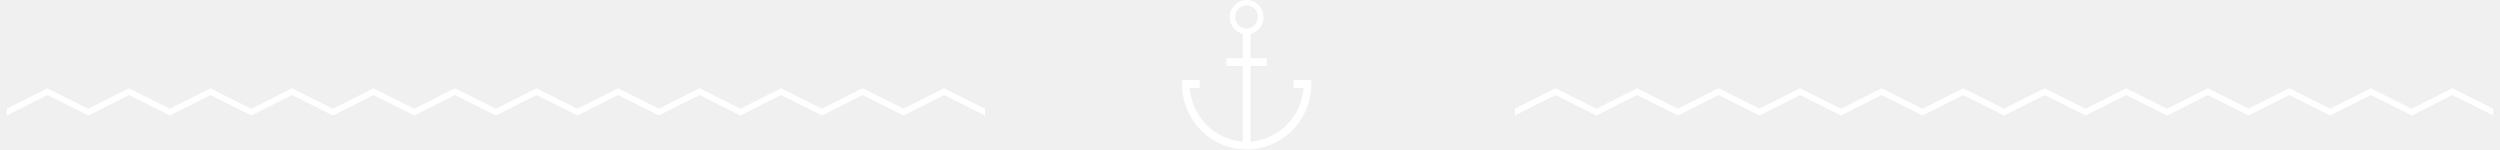
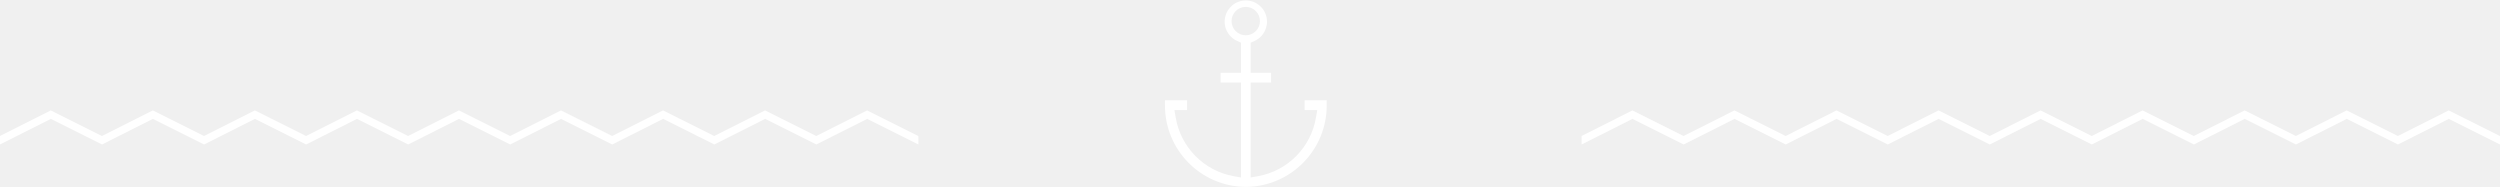
- <svg xmlns="http://www.w3.org/2000/svg" viewBox="0 0 368 22" width="368" height="22">
-   <style>
- 		tspan { white-space:pre }
- 		.shp0 { fill: #ffffff } 
- 	</style>
-   <path id="Shape 1 kopia 4" class="shp0" d="M183.5,21.99c-5.24,0 -9.5,-4.32 -9.5,-9.62v-0.57h2.6v1.15h-1.49l0.15,0.87c0.6,3.52 3.34,6.3 6.82,6.91l0.86,0.15v-11.16h-2.4v-1.15h2.4v-3.54l-0.44,-0.2c-0.9,-0.4 -1.48,-1.31 -1.48,-2.3c0,-1.39 1.12,-2.52 2.49,-2.52c1.37,0 2.49,1.13 2.49,2.52c0,0.99 -0.58,1.9 -1.48,2.3l-0.44,0.2v3.54h2.4v1.15h-2.4v11.16l0.86,-0.15c3.48,-0.61 6.22,-3.38 6.82,-6.91l0.15,-0.87h-1.49v-1.15h2.6v0.57c0,5.3 -4.26,9.62 -9.5,9.62zM181.83,2.49c0,0.94 0.75,1.7 1.67,1.7c0.92,0 1.67,-0.76 1.67,-1.7c0,-0.94 -0.75,-1.7 -1.67,-1.7c-0.92,0 -1.67,0.76 -1.67,1.7z" />
-   <path id="Prostokąt 4 kopia 10" class="shp0" d="M1,17l6,-3.02v-1l-6,3.02zM13,16.01l-6,-3v0.99l6,3zM13,17l6,-3.02v-1l-6,3.02zM25,16.01l-6,-3v0.99l6,3zM25,17l6,-3.02v-1l-6,3.02zM37,16.01l-6,-3v0.99l6,3zM37,17l6,-3.02v-1l-6,3.02zM49,16.01l-6,-3v0.99l6,3zM49,17l6,-3.02v-1l-6,3.02zM61,16.01l-6,-3v0.99l6,3zM61,17l6,-3.02v-1l-6,3.02zM73,16.01l-6,-3v0.99l6,3zM73,17l6,-3.02v-1l-6,3.02zM85,16.01l-6,-3v0.99l6,3zM85,17l6,-3.02v-1l-6,3.02zM97,16.01l-6,-3v0.99l6,3zM97,17l6,-3.02v-1l-6,3.02zM109,16.01l-6,-3v0.99l6,3zM109,17l6,-3.02v-1l-6,3.02zM121,16.01l-6,-3v0.99l6,3zM121,17l6,-3.02v-1l-6,3.02zM133,16.01l-6,-3v0.99l6,3zM133,17l6,-3.02v-1l-6,3.02zM145,16.01l-6,-3v0.99l6,3z" />
-   <path id="Prostokąt 4 kopia 11" class="shp0" d="M223,17l6,-3.02v-1l-6,3.02zM235,16.01l-6,-3v0.99l6,3zM235,17l6,-3.02v-1l-6,3.02zM247,16.01l-6,-3v0.99l6,3zM247,17l6,-3.02v-1l-6,3.02zM259,16.01l-6,-3v0.99l6,3zM259,17l6,-3.02v-1l-6,3.02zM271,16.01l-6,-3v0.99l6,3zM271,17l6,-3.02v-1l-6,3.02zM283,16.01l-6,-3v0.99l6,3zM283,17l6,-3.02v-1l-6,3.02zM295,16.01l-6,-3v0.99l6,3zM295,17l6,-3.02v-1l-6,3.02zM307,16.01l-6,-3v0.99l6,3zM307,17l6,-3.02v-1l-6,3.02zM319,16.01l-6,-3v0.99l6,3zM319,17l6,-3.02v-1l-6,3.02zM331,16.01l-6,-3v0.99l6,3zM331,17l6,-3.02v-1l-6,3.02zM343,16.01l-6,-3v0.99l6,3zM343,17l6,-3.02v-1l-6,3.02zM355,16.01l-6,-3v0.99l6,3zM355,17l6,-3.02v-1l-6,3.02zM367,16.01l-6,-3v0.99l6,3z" />
+ <svg xmlns="http://www.w3.org/2000/svg" width="294" height="21.98" viewBox="0 0 294 21.98">
+   <g transform="translate(-37 -0.01)">
+     <path d="M183.5,21.99a9.573,9.573,0,0,1-9.5-9.62V11.8h2.6v1.15h-1.49l.15.87a8.442,8.442,0,0,0,6.82,6.91l.86.15V9.72h-2.4V8.57h2.4V5.03l-.44-.2a2.49,2.49,0,1,1,2.02,0l-.44.2V8.57h2.4V9.72h-2.4V20.88l.86-.15a8.431,8.431,0,0,0,6.82-6.91l.15-.87h-1.49V11.8h2.6v.57a9.573,9.573,0,0,1-9.5,9.62Zm-1.67-19.5a1.67,1.67,0,1,0,3.34,0,1.67,1.67,0,1,0-3.34,0Z" fill="#fff" />
+     <path d="M37,17l6-3.02v-1L37,16Zm12-.99-6-3V14l6,3ZM49,17l6-3.02v-1L49,16Zm12-.99-6-3V14l6,3ZM61,17l6-3.02v-1L61,16Zm12-.99-6-3V14l6,3ZM73,17l6-3.02v-1L73,16Zm12-.99-6-3V14l6,3ZM85,17l6-3.02v-1L85,16Zm12-.99-6-3V14l6,3ZM97,17l6-3.02v-1L97,16Zm12-.99-6-3V14l6,3Zm0,.99,6-3.02v-1L109,16Zm12-.99-6-3V14l6,3Zm0,.99,6-3.02v-1L121,16Zm12-.99-6-3V14l6,3Zm0,.99,6-3.02v-1L133,16Zm12-.99-6-3V14l6,3Z" fill="#fff" />
+     <path d="M223,17l6-3.02v-1L223,16Zm12-.99-6-3V14l6,3Zm0,.99,6-3.02v-1L235,16Zm12-.99-6-3V14l6,3Zm0,.99,6-3.02v-1L247,16Zm12-.99-6-3V14l6,3Zm0,.99,6-3.02v-1L259,16Zm12-.99-6-3V14l6,3Zm0,.99,6-3.02v-1L271,16Zm12-.99-6-3V14l6,3Zm0,.99,6-3.02v-1L283,16Zm12-.99-6-3V14l6,3Zm0,.99,6-3.02v-1L295,16Zm12-.99-6-3V14l6,3Zm0,.99,6-3.02v-1L307,16Zm12-.99-6-3V14l6,3Zm0,.99,6-3.02v-1L319,16Zm12-.99-6-3V14l6,3Zm0,.99v0Z" fill="#fff" />
+   </g>
</svg>
